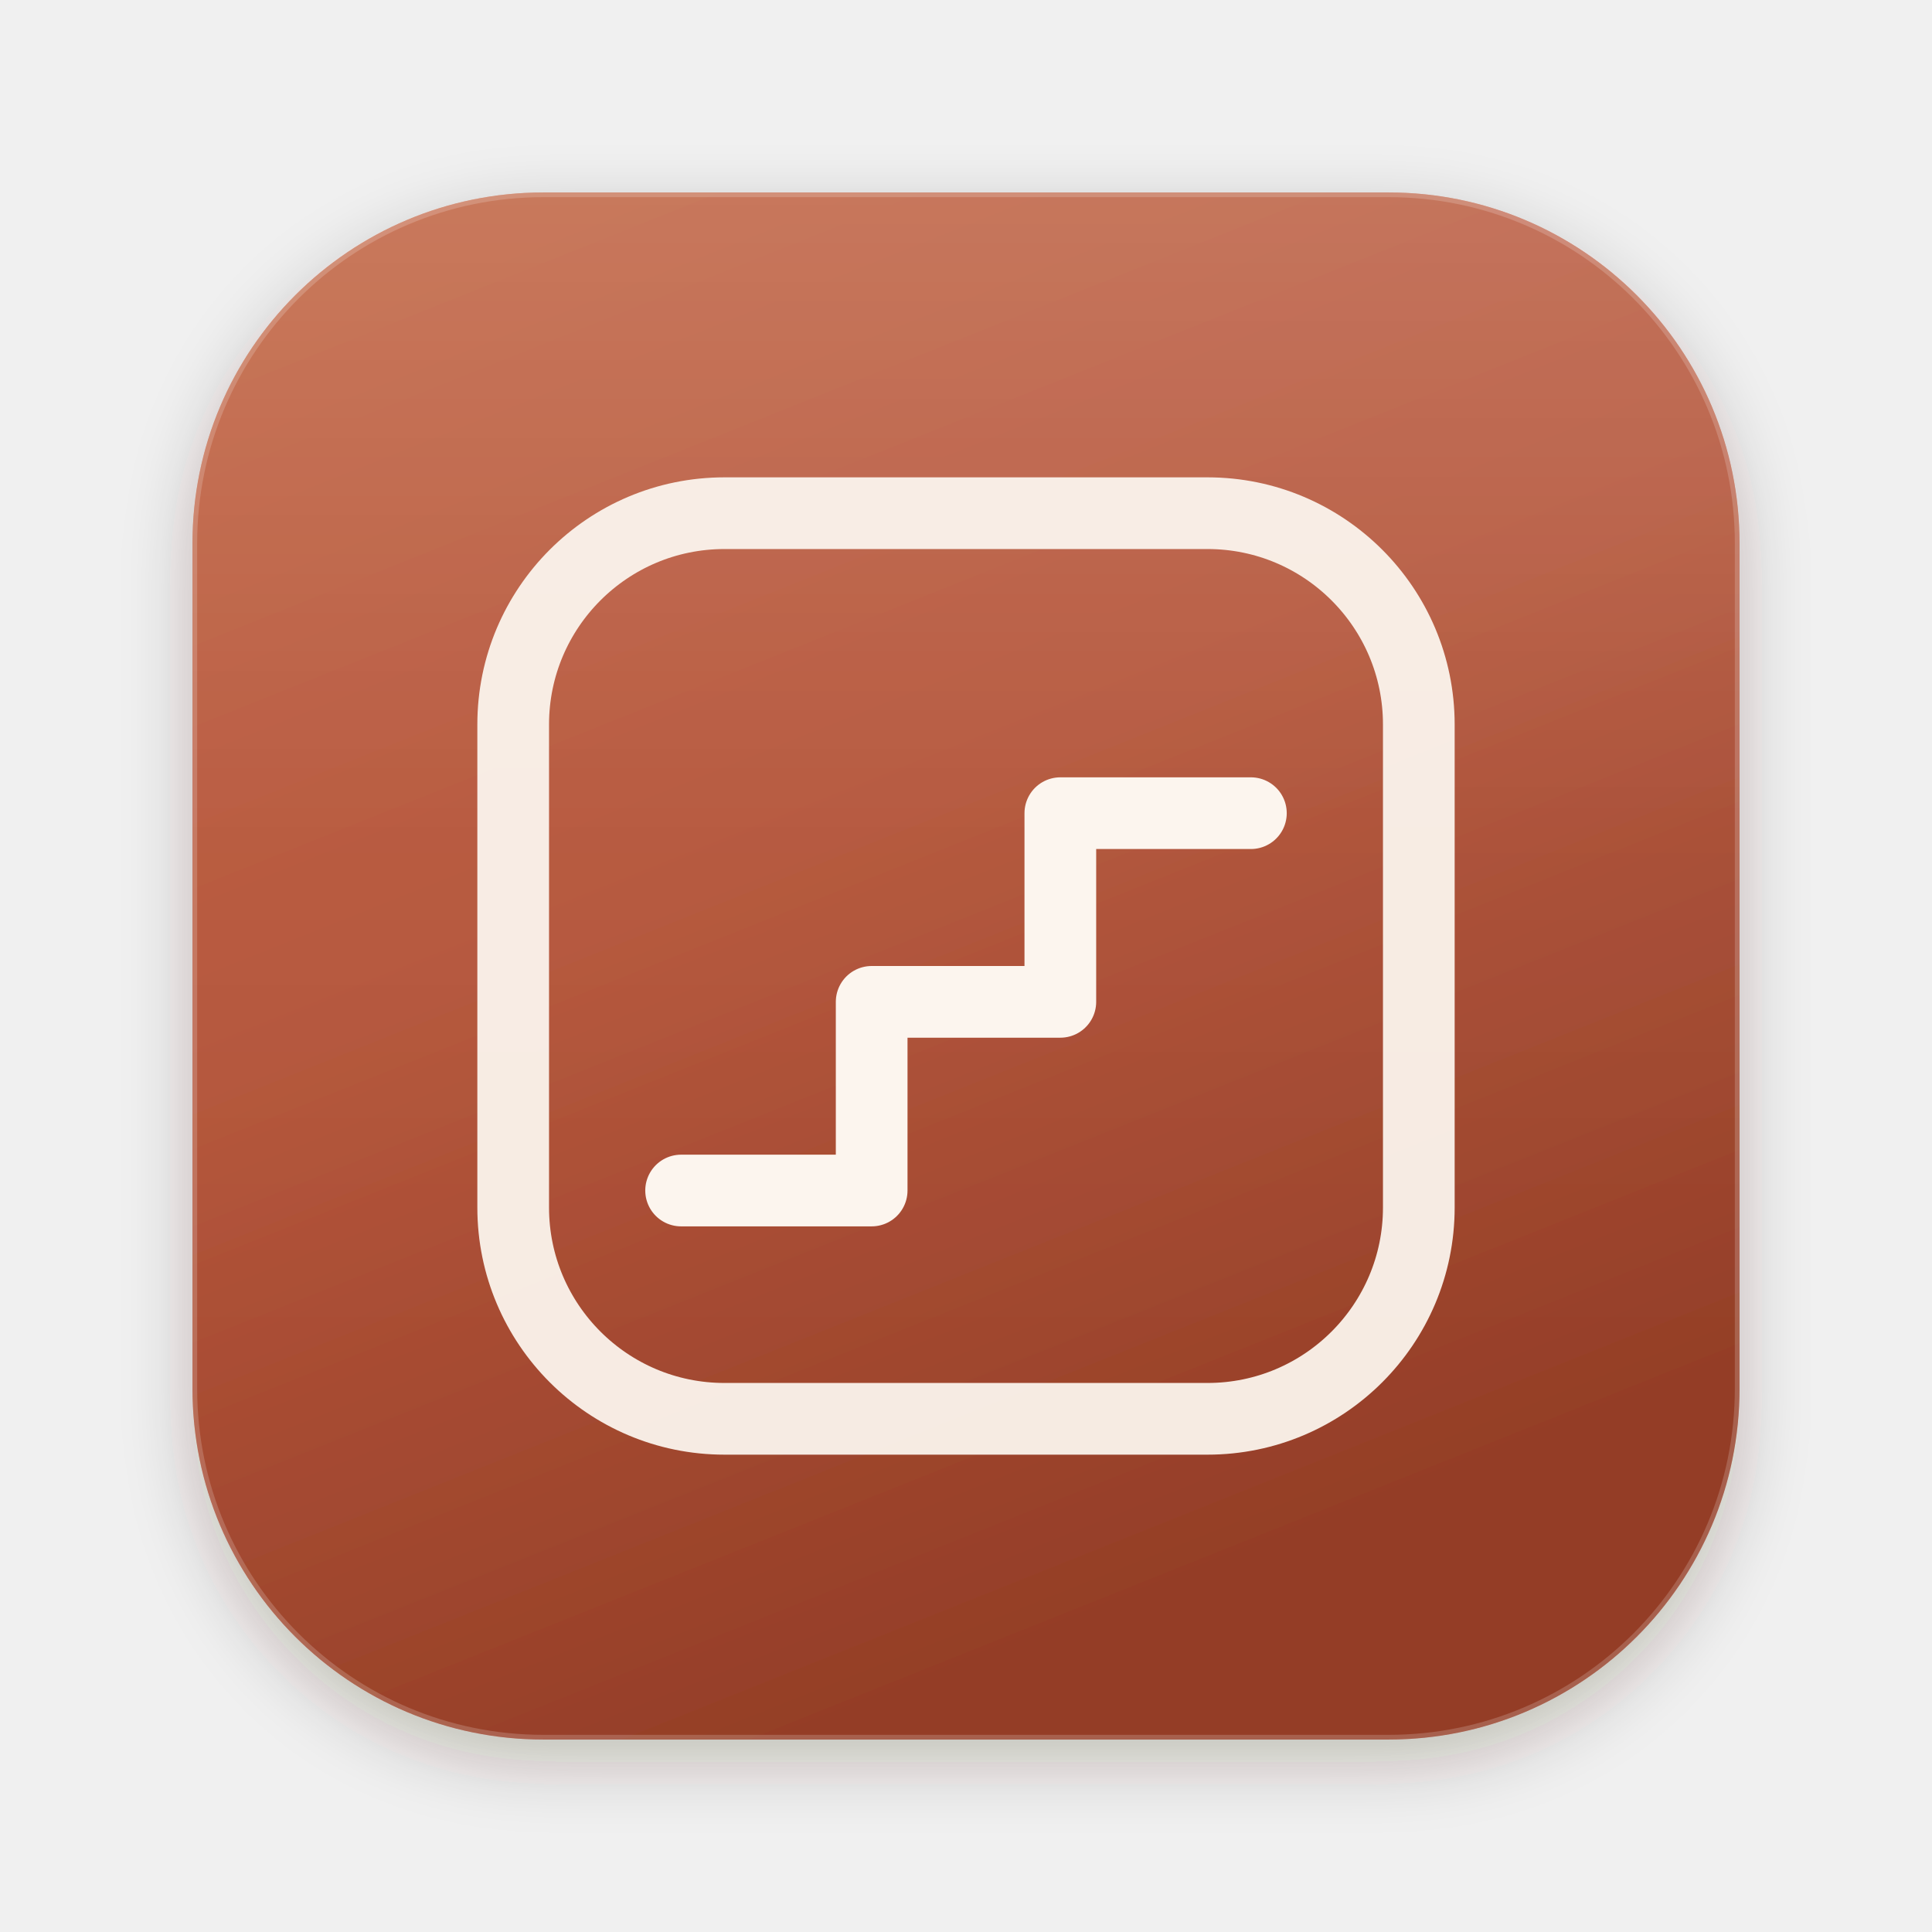
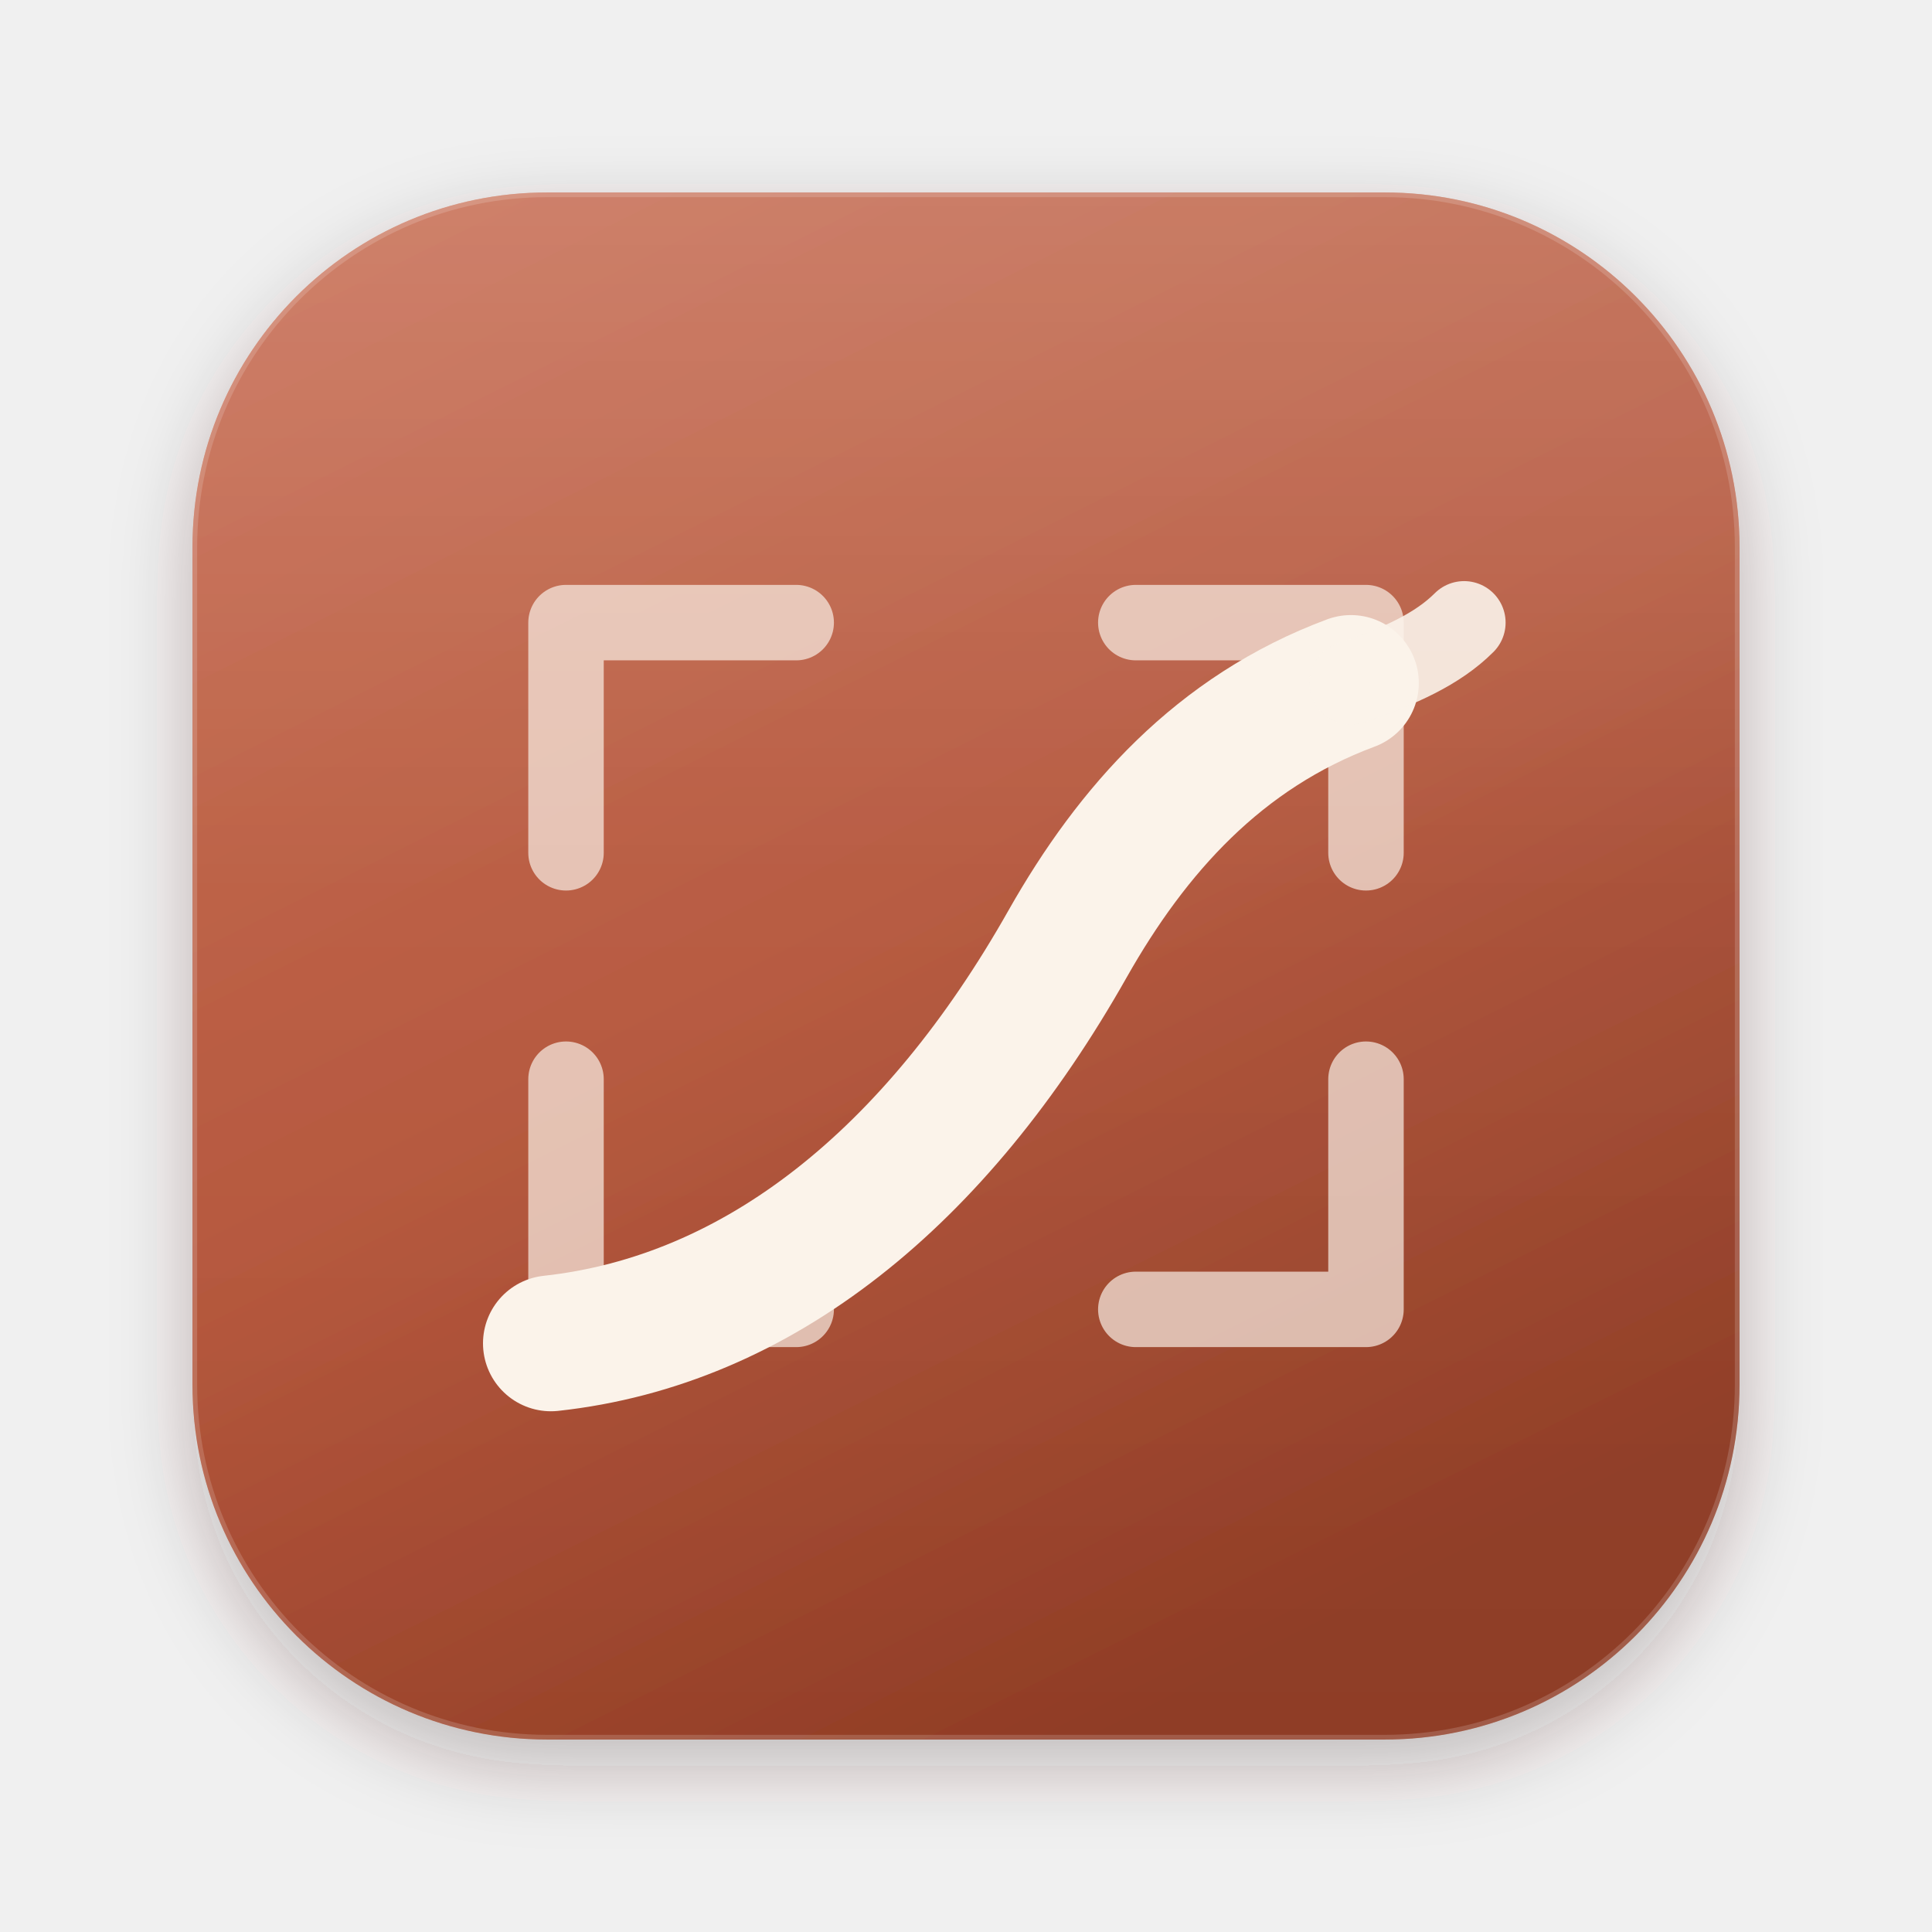
<svg xmlns="http://www.w3.org/2000/svg" width="1024" height="1024" viewBox="0 0 1024 1024">
  <defs>
-     <linearGradient id="solid" x1="0" y1="0" x2="0.4" y2="1">
-       <stop offset="0" stop-color="#C0603F" />
-       <stop offset="0.5" stop-color="#B4553A" />
-       <stop offset="1" stop-color="#943E27" />
-     </linearGradient>
-     <linearGradient id="sheen" x1="0" y1="0" x2="0" y2="1">
-       <stop offset="0" stop-color="#FFFFFF" stop-opacity="0.16" />
-       <stop offset="0.42" stop-color="#FFFFFF" stop-opacity="0.03" />
-       <stop offset="0.75" stop-color="#FFFFFF" stop-opacity="0" />
+     <linearGradient id="solid" x1="0.1" y1="0" x2="0.6" y2="1">
+       <stop offset="0" stop-color="#C4664A" />
+       <stop offset="0.52" stop-color="#B4553A" />
+       <stop offset="1" stop-color="#8F3C25" />
    </linearGradient>
    <filter id="drop" x="-25%" y="-25%" width="150%" height="150%">
-       <feDropShadow dx="0" dy="12" stdDeviation="18" flood-color="#3A2118" flood-opacity="0.24" />
+       <feDropShadow dx="0" dy="14" stdDeviation="20" flood-color="#3A2118" flood-opacity="0.26" />
    </filter>
+     <linearGradient id="sheen" x1="0" y1="0" x2="0" y2="1">
+       <stop offset="0" stop-color="#FFFFFF" stop-opacity="0.18" />
+       <stop offset="0.45" stop-color="#FFFFFF" stop-opacity="0.04" />
+       <stop offset="1" stop-color="#FFFFFF" stop-opacity="0" />
+     </linearGradient>
    <clipPath id="tileClip">
-       <rect x="102" y="102" width="820" height="820" rx="186" />
+       <rect x="102" y="102" width="820" height="820" rx="188" />
    </clipPath>
  </defs>
  <g filter="url(#drop)">
-     <rect x="102" y="102" width="820" height="820" rx="186" fill="url(#solid)" />
+     <rect x="102" y="102" width="820" height="820" rx="188" fill="url(#solid)" />
  </g>
  <g clip-path="url(#tileClip)">
    <rect x="102" y="102" width="820" height="820" fill="url(#sheen)" />
-     <rect x="103" y="103" width="818" height="818" rx="185" fill="none" stroke="#FFFFFF" stroke-opacity="0.18" stroke-width="3" />
+     <rect x="103" y="103" width="818" height="818" rx="187" fill="none" stroke="#FFFFFF" stroke-opacity="0.16" stroke-width="3" />
  </g>
-   <rect x="272" y="272" width="480" height="480" rx="112" fill="none" stroke="#FCF5EE" stroke-opacity="0.94" stroke-width="38" />
-   <path d="M361 631 H462 V531 H562 V431 H663" fill="none" stroke="#FCF5EE" stroke-width="38" stroke-linecap="round" stroke-linejoin="round" />
+   <g fill="none" stroke="#FBF3EA" stroke-width="40" stroke-linecap="round" stroke-linejoin="round" stroke-opacity="0.68">
+     <path d="M300 452V330H422" />
+     <path d="M602 330H724V452" />
+     <path d="M724 572V694H602" />
+     <path d="M422 694H300V572" />
+   </g>
+   <path d="M292 712C402 700 496 624 566 500C600 440 646 388 716 362" fill="none" stroke="#FBF3EA" stroke-width="72" stroke-linecap="round" />
+   <path d="M716 362C742 353 762 344 776 330" fill="none" stroke="#FBF3EA" stroke-width="44" stroke-linecap="round" stroke-opacity="0.9" />
</svg>
